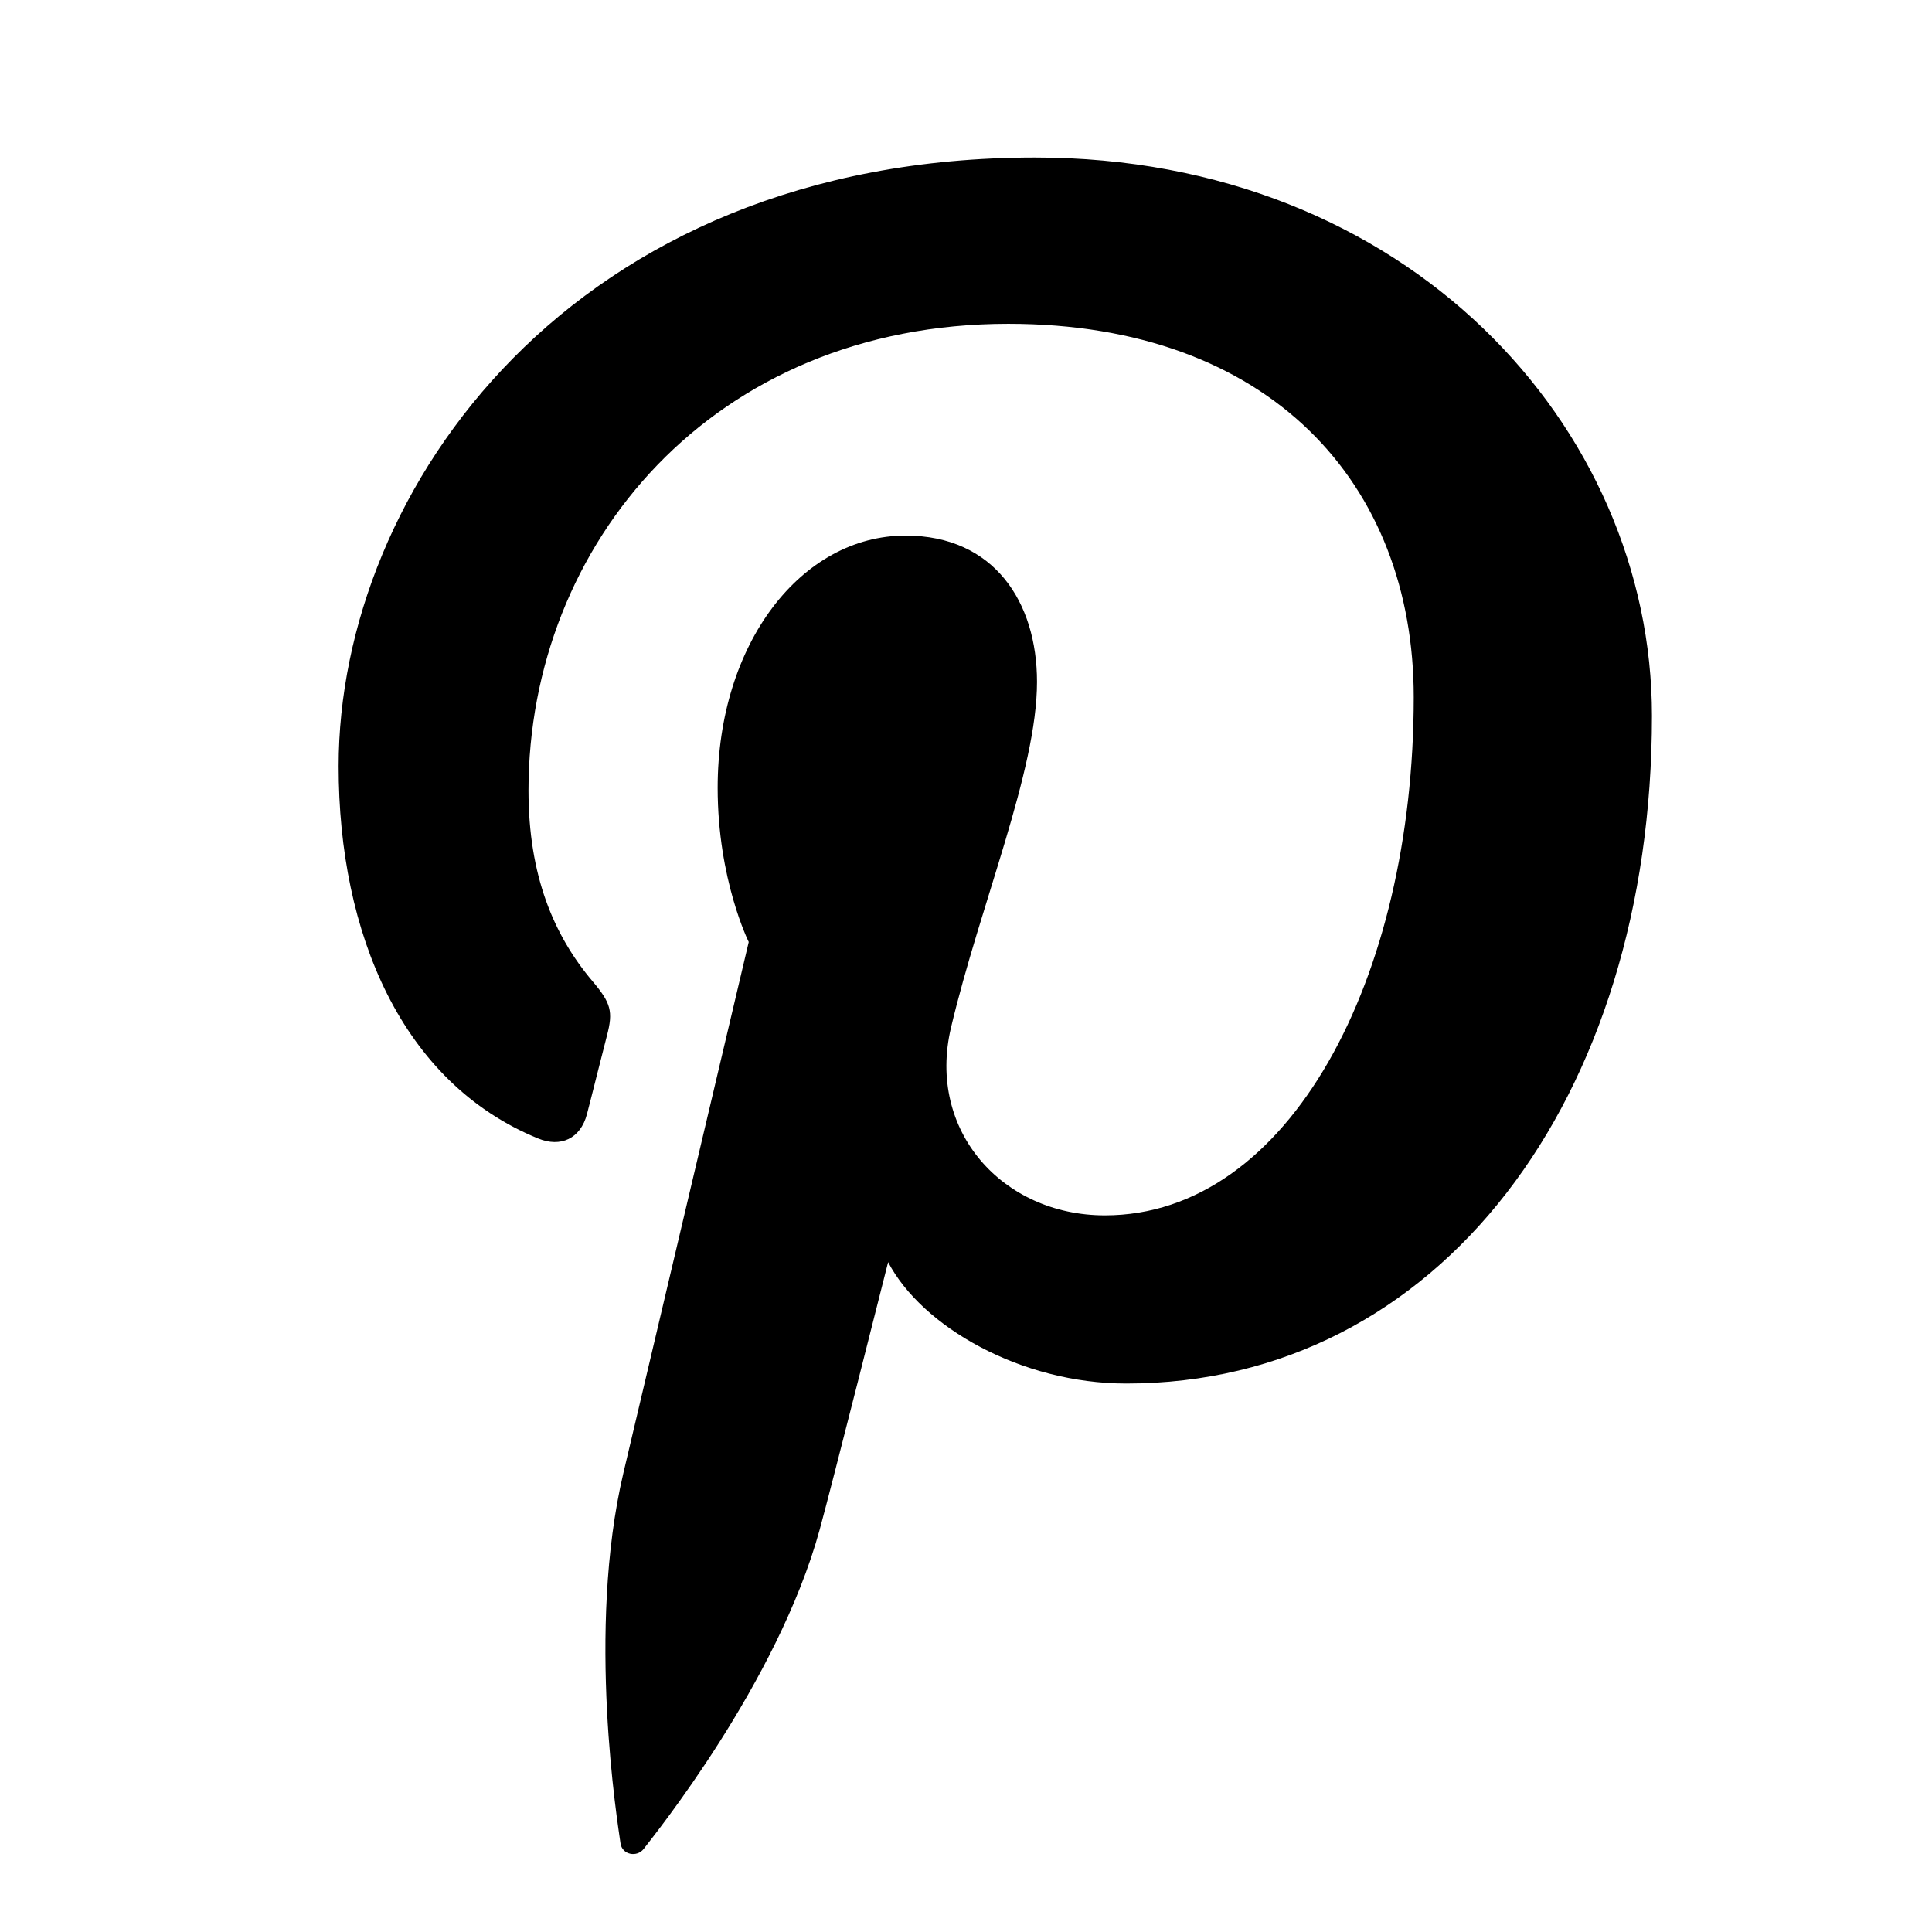
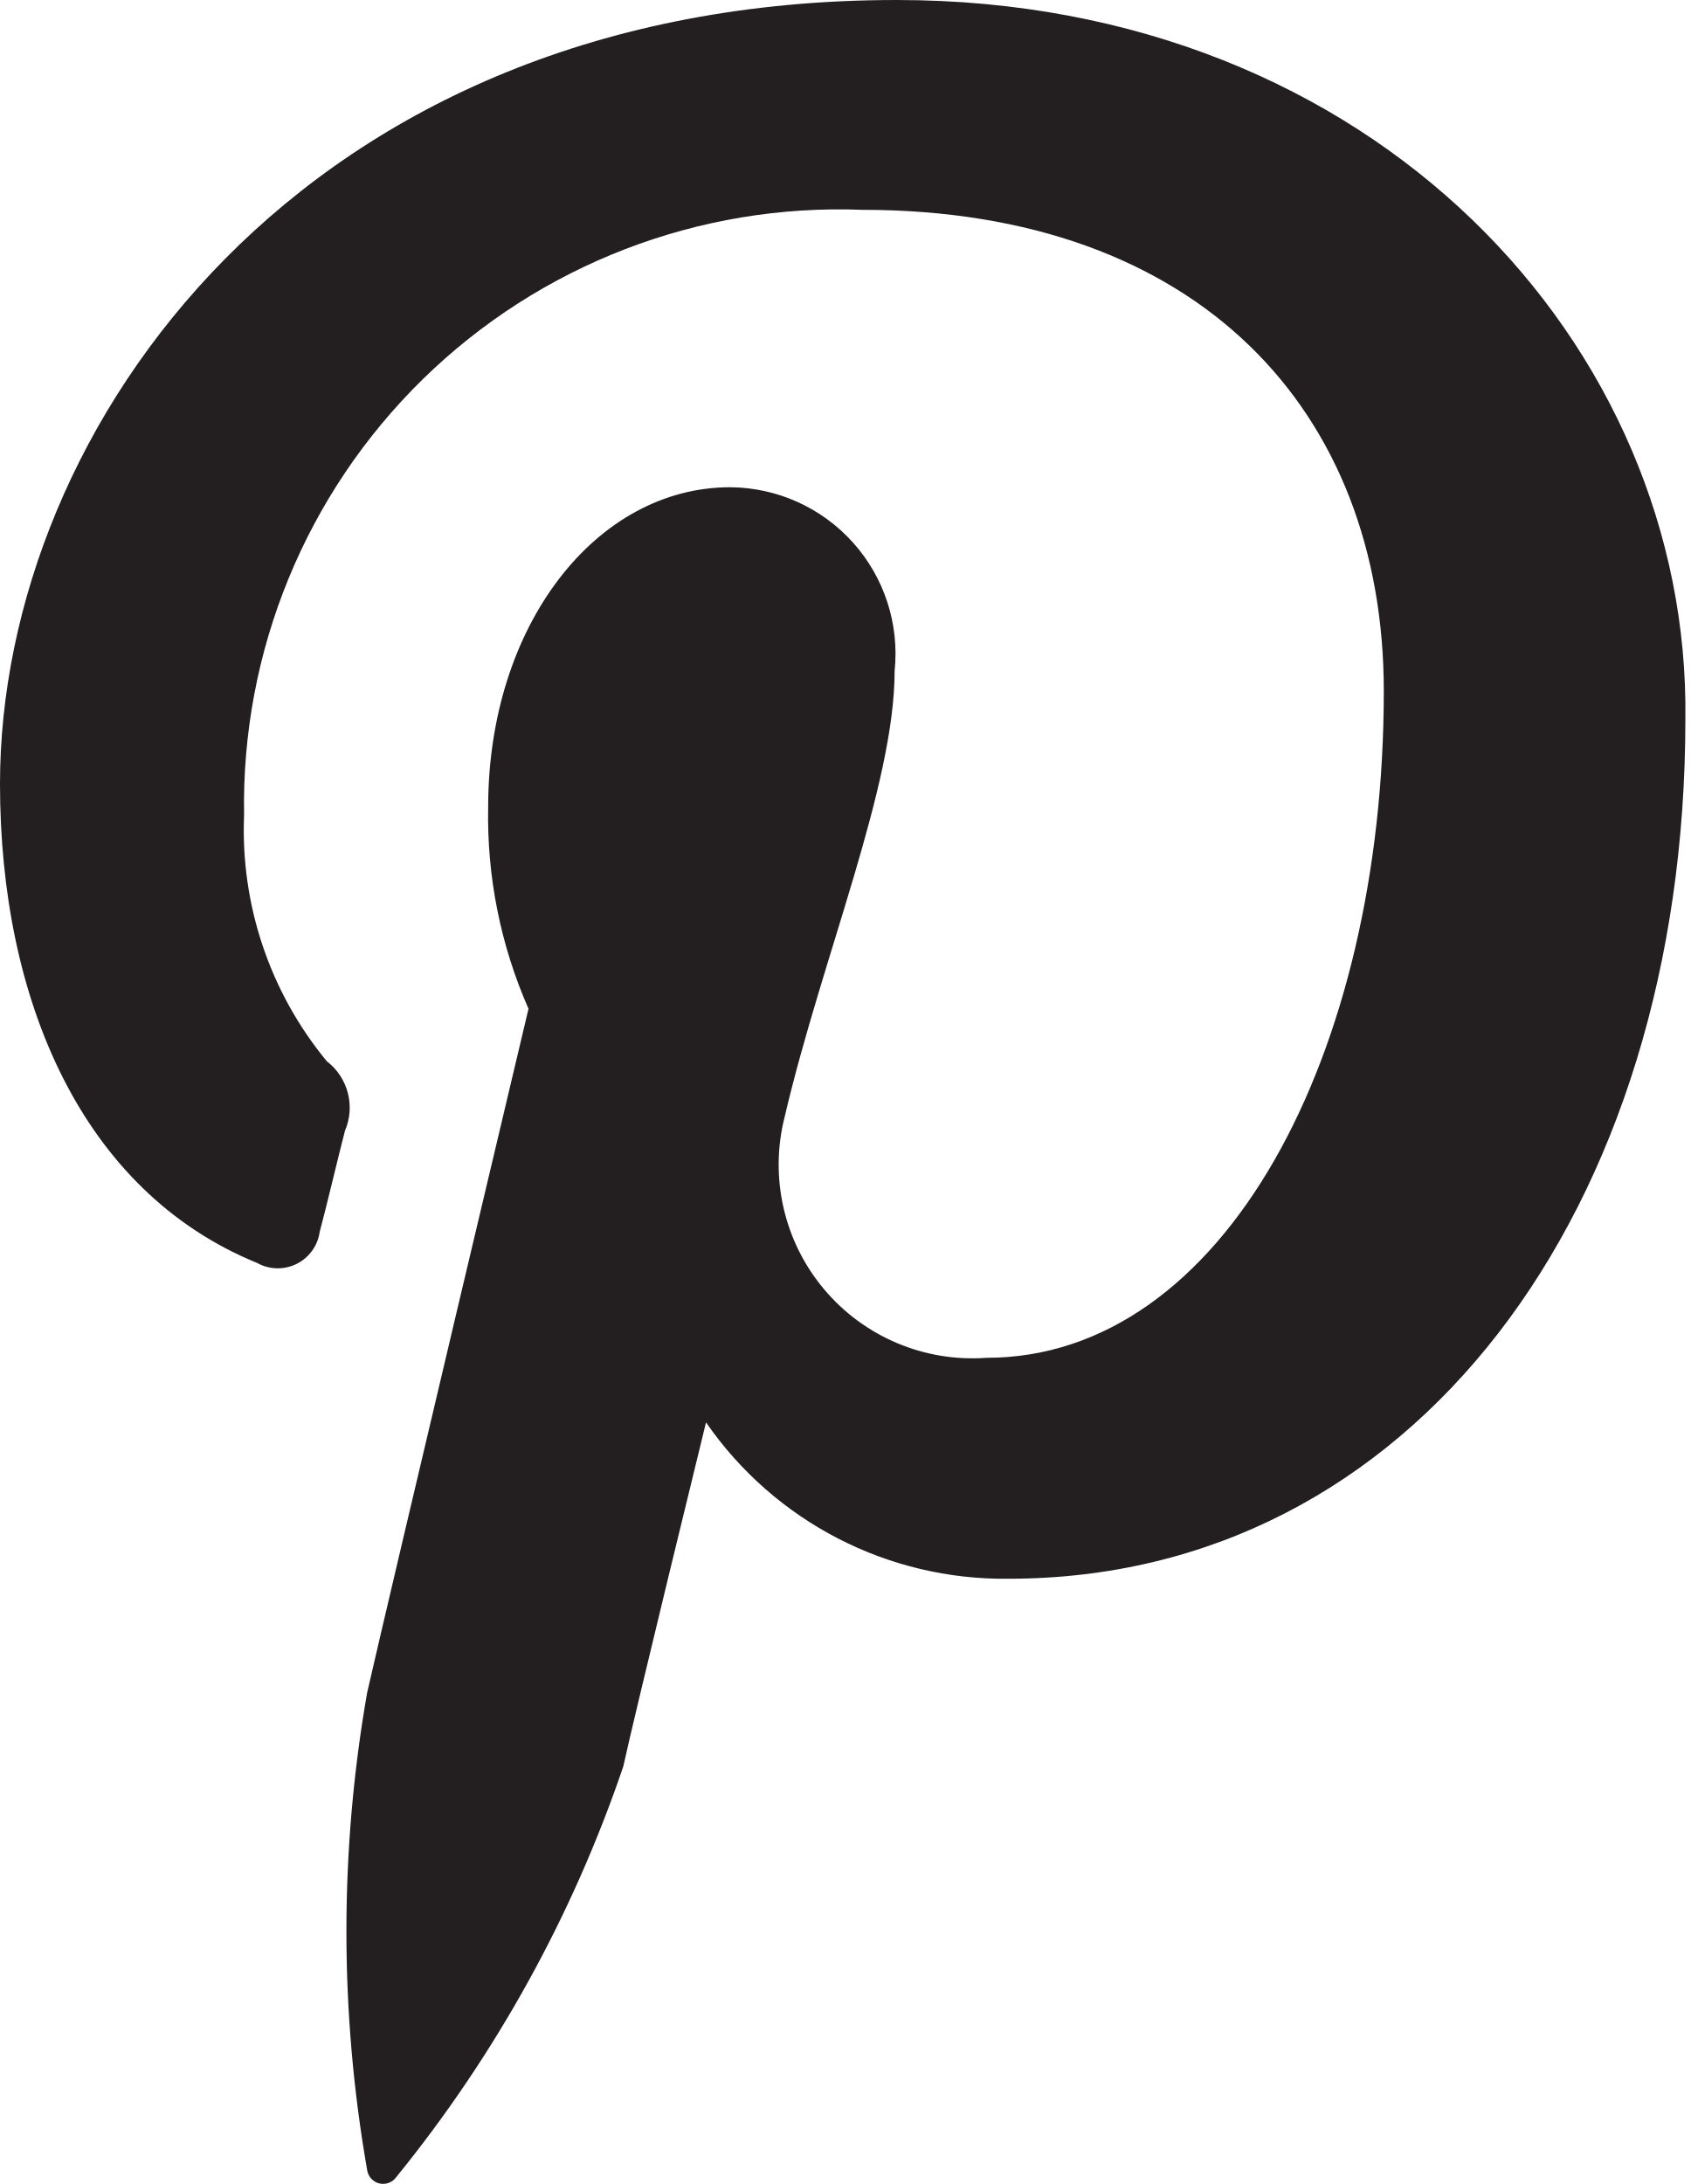
- <svg xmlns="http://www.w3.org/2000/svg" enable-background="new 0 0 56.693 56.693" height="56.693px" id="Layer_1" version="1.1" viewBox="0 0 56.693 56.693" width="56.693px" xml:space="preserve">
-   <path d="M30.374,4.622c-13.586,0-20.437,9.74-20.437,17.864c0,4.918,1.862,9.293,5.855,10.922c0.655,0.27,1.242,0.01,1.432-0.715  c0.132-0.5,0.445-1.766,0.584-2.295c0.191-0.717,0.117-0.967-0.412-1.594c-1.151-1.357-1.888-3.115-1.888-5.607  c0-7.226,5.407-13.695,14.079-13.695c7.679,0,11.898,4.692,11.898,10.957c0,8.246-3.649,15.205-9.065,15.205  c-2.992,0-5.23-2.473-4.514-5.508c0.859-3.623,2.524-7.531,2.524-10.148c0-2.34-1.257-4.292-3.856-4.292  c-3.058,0-5.515,3.164-5.515,7.401c0,2.699,0.912,4.525,0.912,4.525s-3.129,13.26-3.678,15.582  c-1.092,4.625-0.164,10.293-0.085,10.865c0.046,0.34,0.482,0.422,0.68,0.166c0.281-0.369,3.925-4.865,5.162-9.359  c0.351-1.271,2.011-7.859,2.011-7.859c0.994,1.896,3.898,3.562,6.986,3.562c9.191,0,15.428-8.379,15.428-19.595  C48.476,12.521,41.292,4.622,30.374,4.622z" />
+ <svg xmlns="http://www.w3.org/2000/svg" viewBox="0 0 16.76 21.65">
+   <defs>
+     <style>.cls-1{fill:#231f20;}</style>
+   </defs>
+   <g id="Layer_2" data-name="Layer 2">
+     <g id="Layer_1-2" data-name="Layer 1">
+       <path class="cls-1" d="M2.55,12.52a.42.42,0,0,0,.62-.31c.06-.22.19-.77.25-1a.58.58,0,0,0-.18-.69,3.6,3.6,0,0,1-.82-2.44,5.9,5.9,0,0,1,6.13-6c3.34,0,5.17,2,5.17,4.77,0,3.59-1.58,6.61-3.94,6.61a1.92,1.92,0,0,1-2-2.39c.37-1.58,1.09-3.28,1.09-4.42A1.65,1.65,0,0,0,7.24,4.83C5.91,4.83,4.84,6.2,4.84,8a4.73,4.73,0,0,0,.4,2s-1.37,5.77-1.6,6.78a13.72,13.72,0,0,0,0,4.73.16.16,0,0,0,.29.07,13.17,13.17,0,0,0,2.25-4.07C6.29,17,7,14.1,7,14.1a3.59,3.59,0,0,0,3,1.55c4,0,6.71-3.65,6.71-8.52C16.76,3.44,13.64,0,8.89,0,3,0,0,4.24,0,7.77,0,9.91.81,11.81,2.55,12.52Z" />
+     </g>
+   </g>
</svg>
